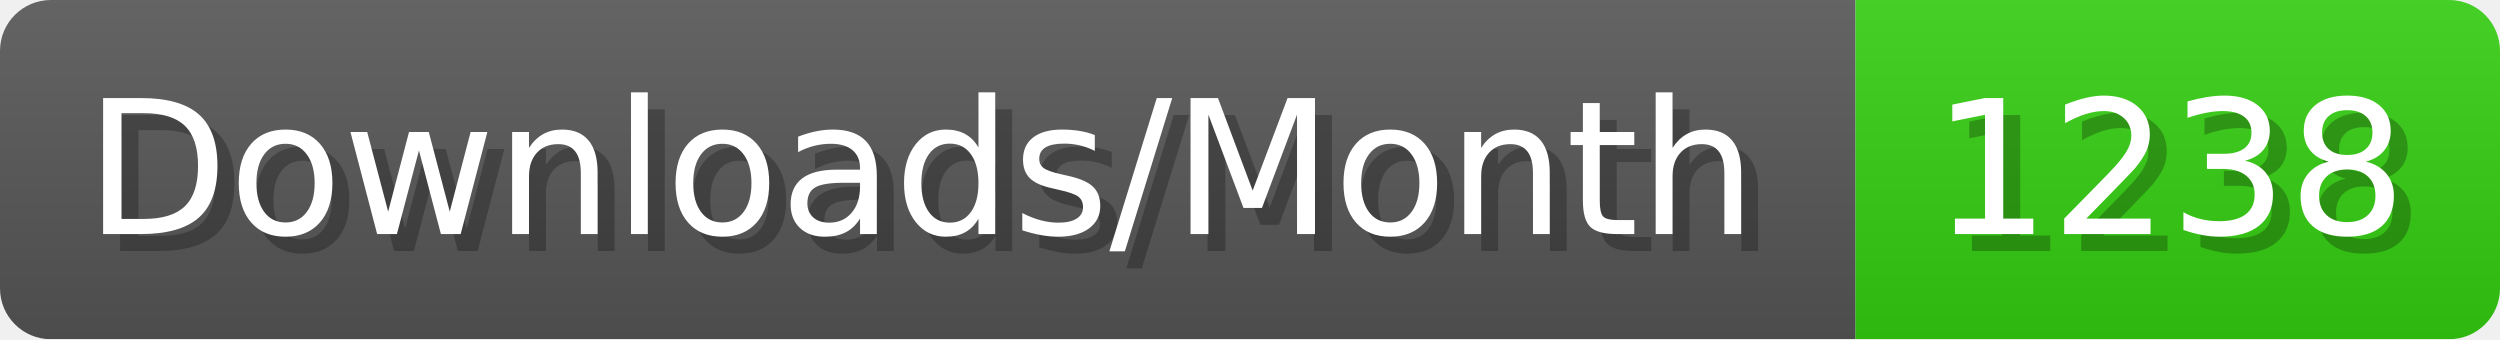
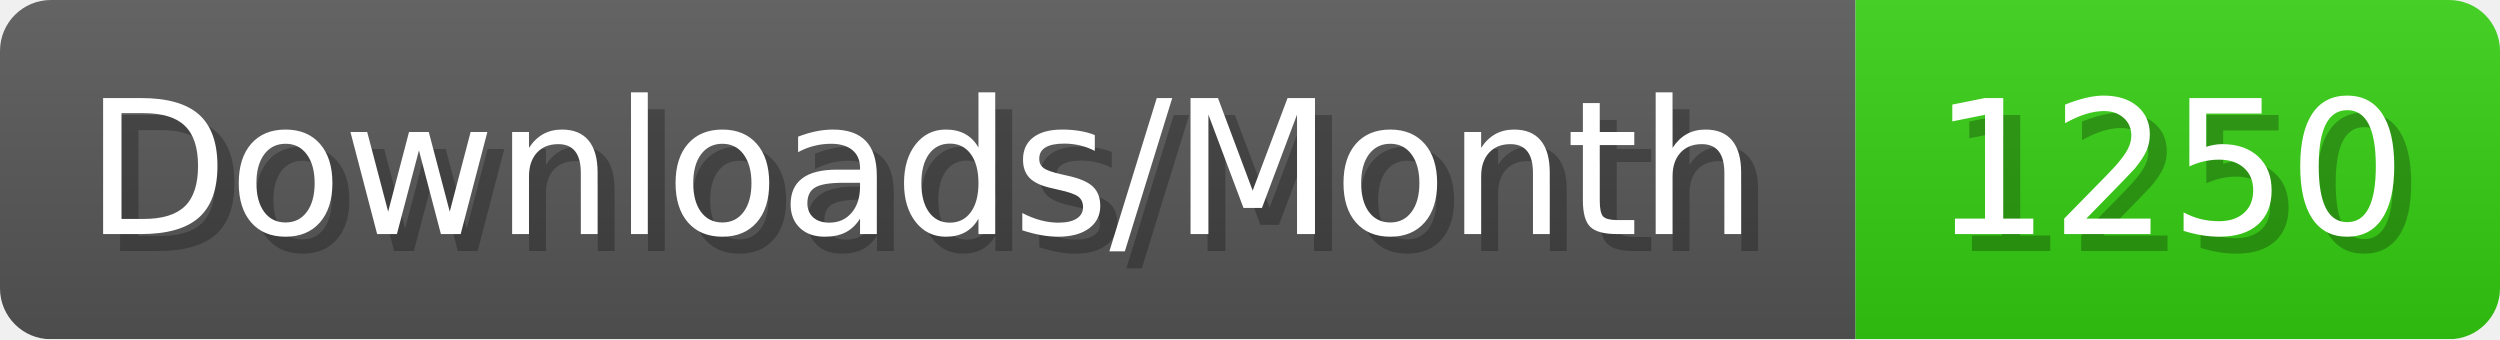
- <svg xmlns="http://www.w3.org/2000/svg" width="147.4" height="20" viewBox="0 0 1474 200" role="img" aria-label="Downloads/Month: 1238">
+ <svg xmlns="http://www.w3.org/2000/svg" width="147.4" height="20" viewBox="0 0 1474 200" role="img" aria-label="Downloads/Month: 1250">
  <linearGradient id="YlXUI" x2="0" y2="100%">
    <stop offset="0" stop-opacity=".1" stop-color="#EEE" />
    <stop offset="1" stop-opacity=".1" />
  </linearGradient>
  <mask id="JHhop">
    <rect width="1474" height="200" rx="30" fill="#FFF" />
  </mask>
  <g mask="url(#JHhop)">
    <rect width="1094" height="200" fill="#555" />
    <rect width="380" height="200" fill="#3C1" x="1094" />
    <rect width="1474" height="200" fill="url(#YlXUI)" />
  </g>
  <g aria-hidden="true" fill="#fff" text-anchor="start" font-family="Verdana,DejaVu Sans,sans-serif" font-size="110">
    <text x="60" y="148" textLength="994" fill="#000" opacity="0.25">Downloads/Month</text>
    <text x="50" y="138" textLength="994">Downloads/Month</text>
-     <text x="1149" y="148" textLength="280" fill="#000" opacity="0.25">1238</text>
-     <text x="1139" y="138" textLength="280">1238</text>
+     <text x="1149" y="148" textLength="280" fill="#000" opacity="0.25">1250</text>
+     <text x="1139" y="138" textLength="280">1250</text>
  </g>
</svg>
